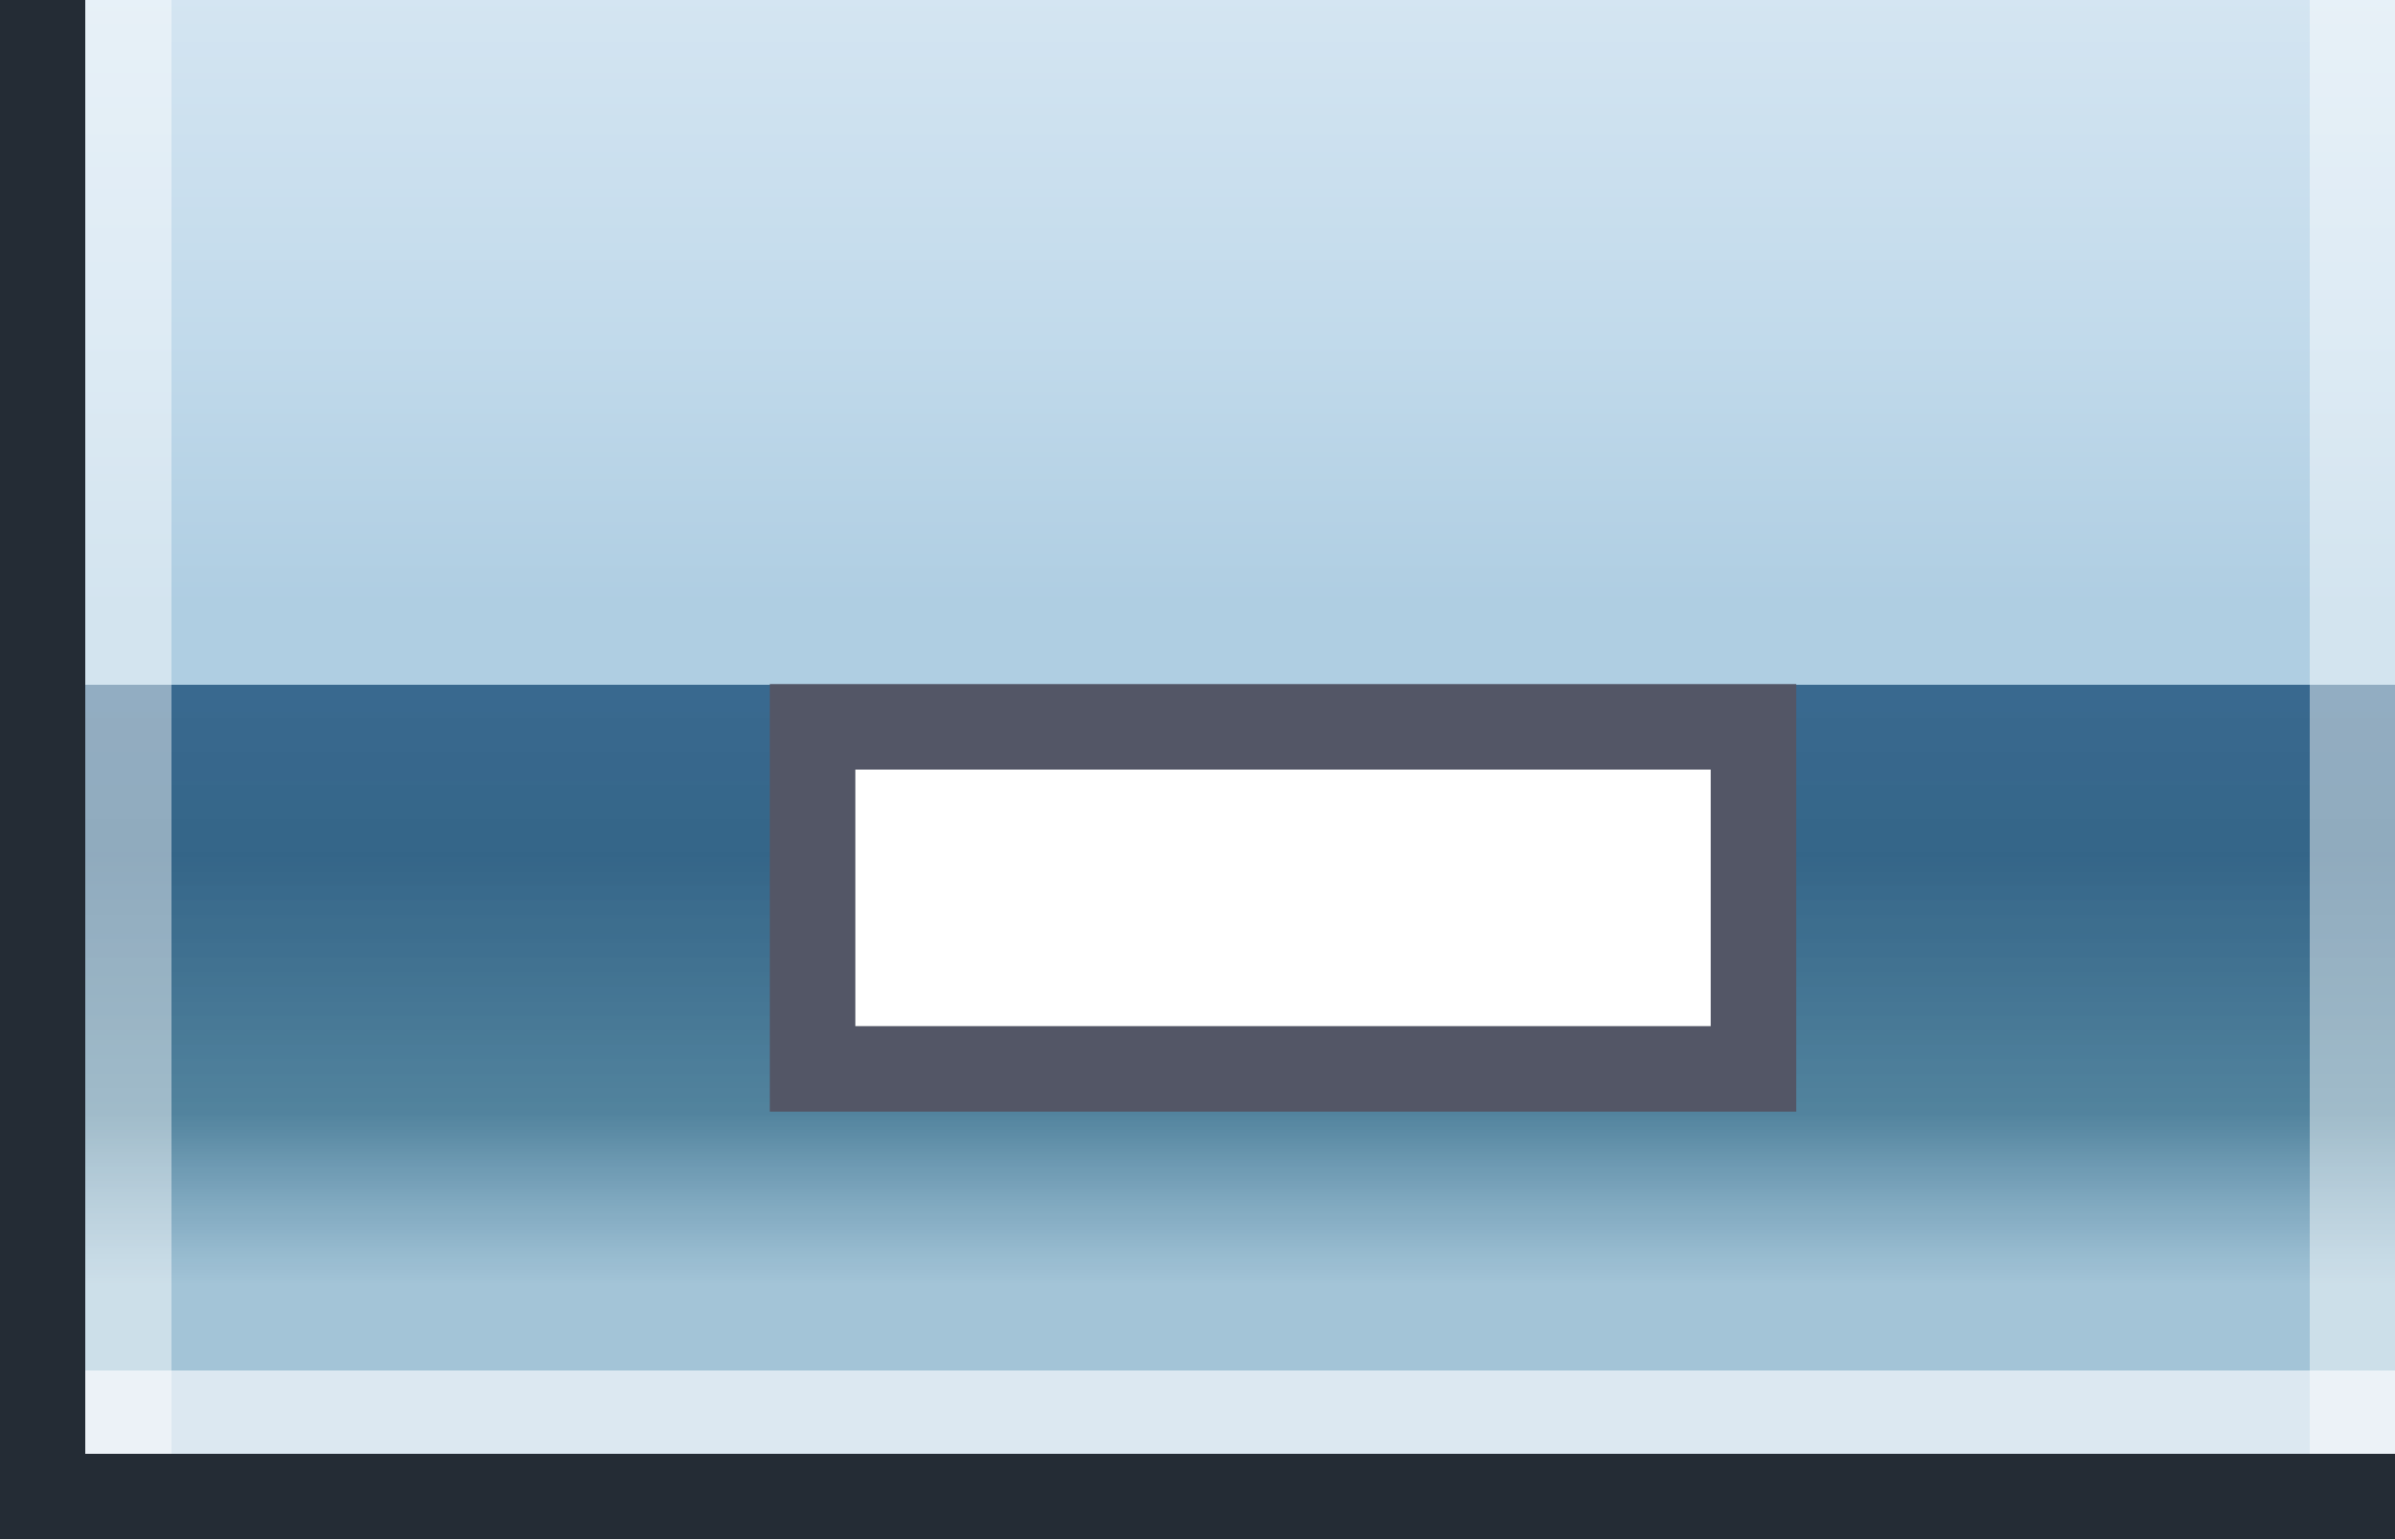
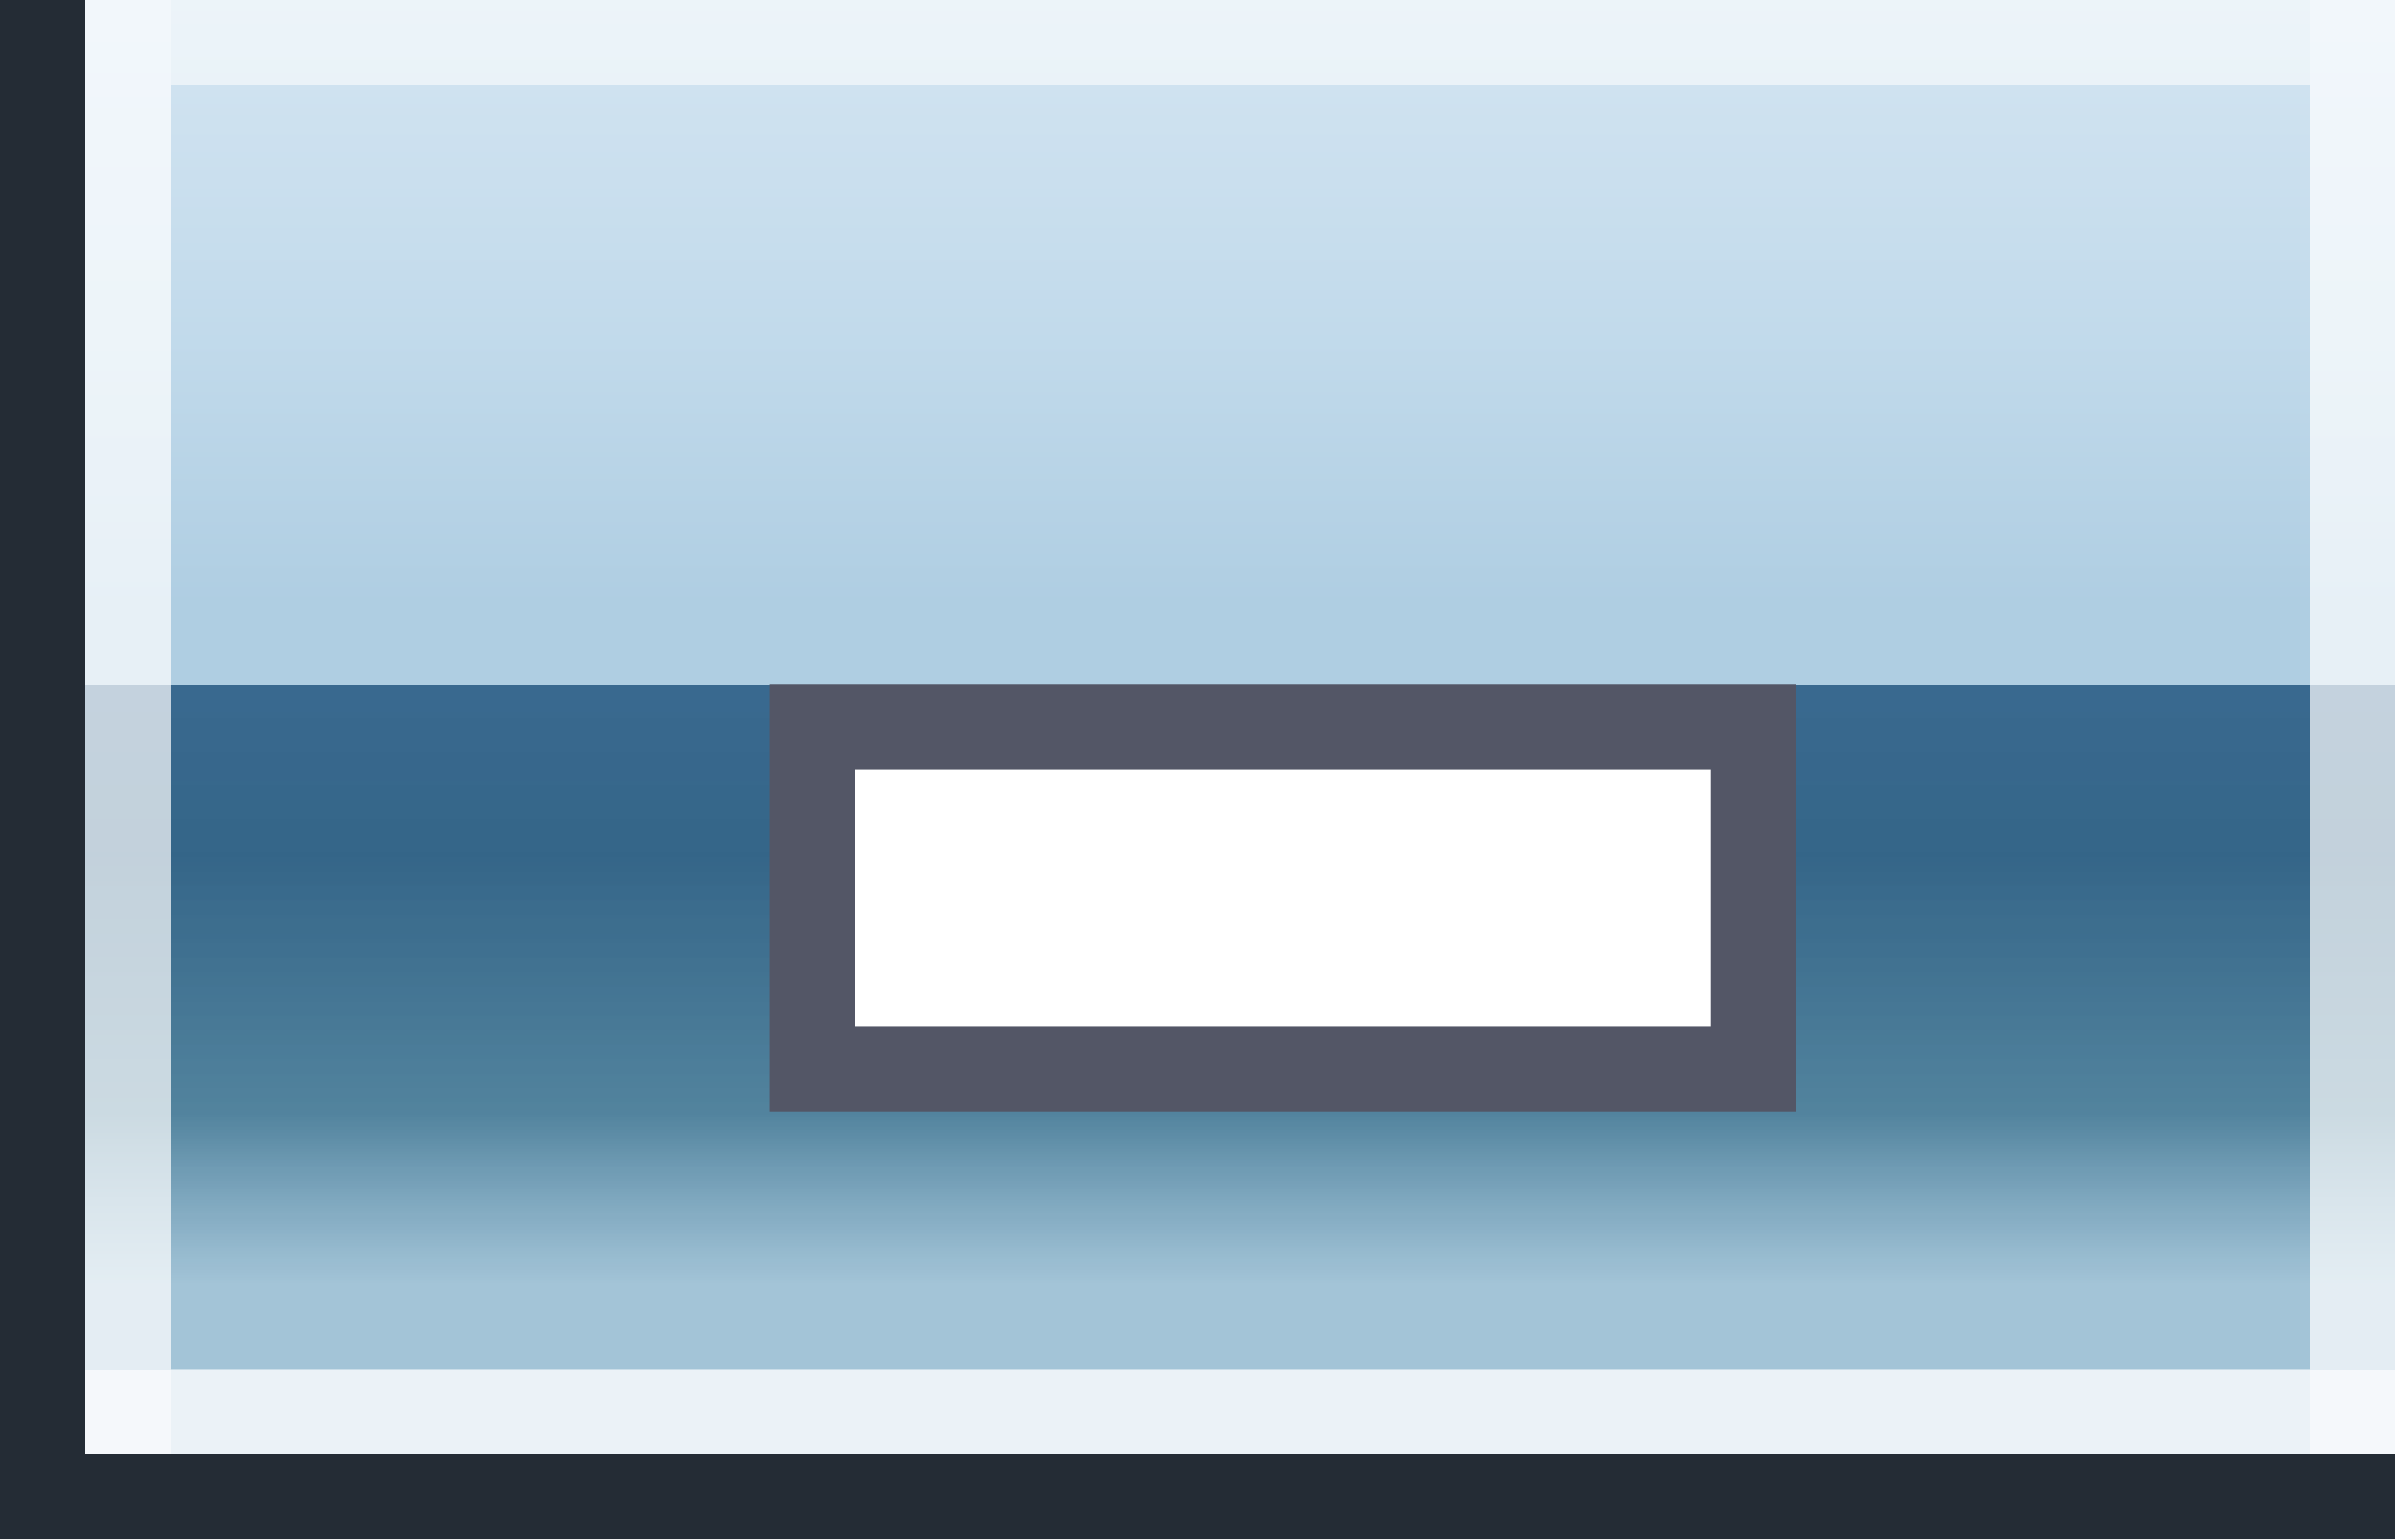
<svg xmlns="http://www.w3.org/2000/svg" width="28" height="18" viewBox="0 0 28 18" shape-rendering="crispEdges">
  <defs>
    <linearGradient id="g" x1="0" y1="0" x2="0" y2="1">
      <stop offset="0" stop-color="#cfe3f2" stop-opacity="0.85" />
      <stop offset="0.235" stop-color="#b9d6ea" stop-opacity="0.85" />
      <stop offset="0.412" stop-color="#a4c8e0" stop-opacity="0.85" />
      <stop offset="0.471" stop-color="#a4c8e0" stop-opacity="0.85" />
      <stop offset="0.471" stop-color="#255a84" stop-opacity="0.9" />
      <stop offset="0.588" stop-color="#24597f" stop-opacity="0.92" />
      <stop offset="0.765" stop-color="#36708f" stop-opacity="0.85" />
      <stop offset="0.882" stop-color="#6fa6c6" stop-opacity="0.6" />
      <stop offset="0.941" stop-color="#6fa6c6" stop-opacity="0.6" />
      <stop offset="0.941" stop-color="#cfe3f2" stop-opacity="0.6" />
      <stop offset="1" stop-color="#cfe3f2" stop-opacity="0.6" />
    </linearGradient>
  </defs>
  <rect x="1" y="0" width="27" height="17" fill="url(#g)" />
-   <rect x="1" y="0" width="1" height="17" fill="#ffffff" fill-opacity="0.45" />
-   <rect x="27" y="0" width="1" height="17" fill="#ffffff" fill-opacity="0.45" />
+   <rect x="1" y="0" width="1" height="17" fill="#ffffff" fill-opacity="0.7" />
+   <rect x="27" y="0" width="1" height="17" fill="#ffffff" fill-opacity="0.7" />
+   <rect x="2" y="0" width="25" height="1" fill="#ffffff" fill-opacity="0.56" />
+   <rect x="2" y="16" width="25" height="1" fill="#ffffff" fill-opacity="0.42" />
  <rect x="0" y="0" width="1" height="18" fill="#242c35" />
  <rect x="0" y="17" width="28" height="1" fill="#242c35" />
  <g shape-rendering="auto">
    <rect x="9" y="8" width="12" height="5" fill="#535666" />
    <rect x="10" y="9" width="10" height="3" fill="#ffffff" />
  </g>
</svg>
